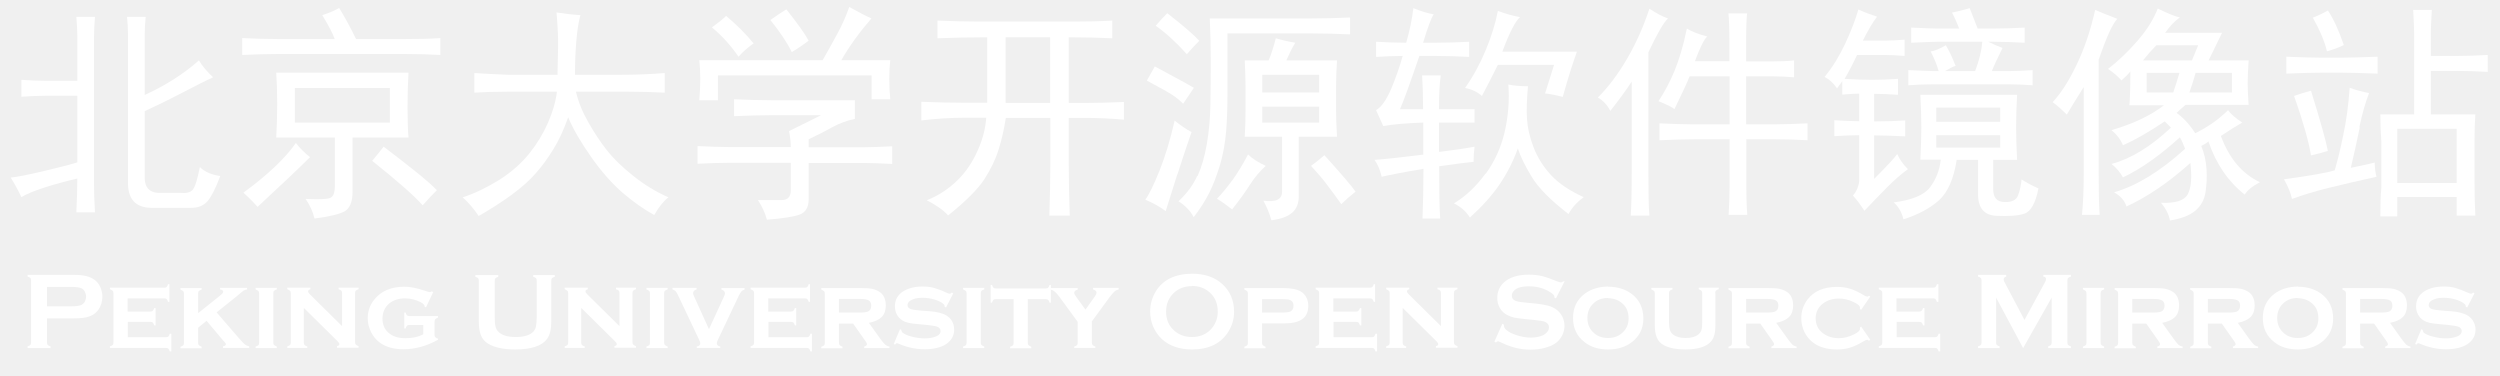
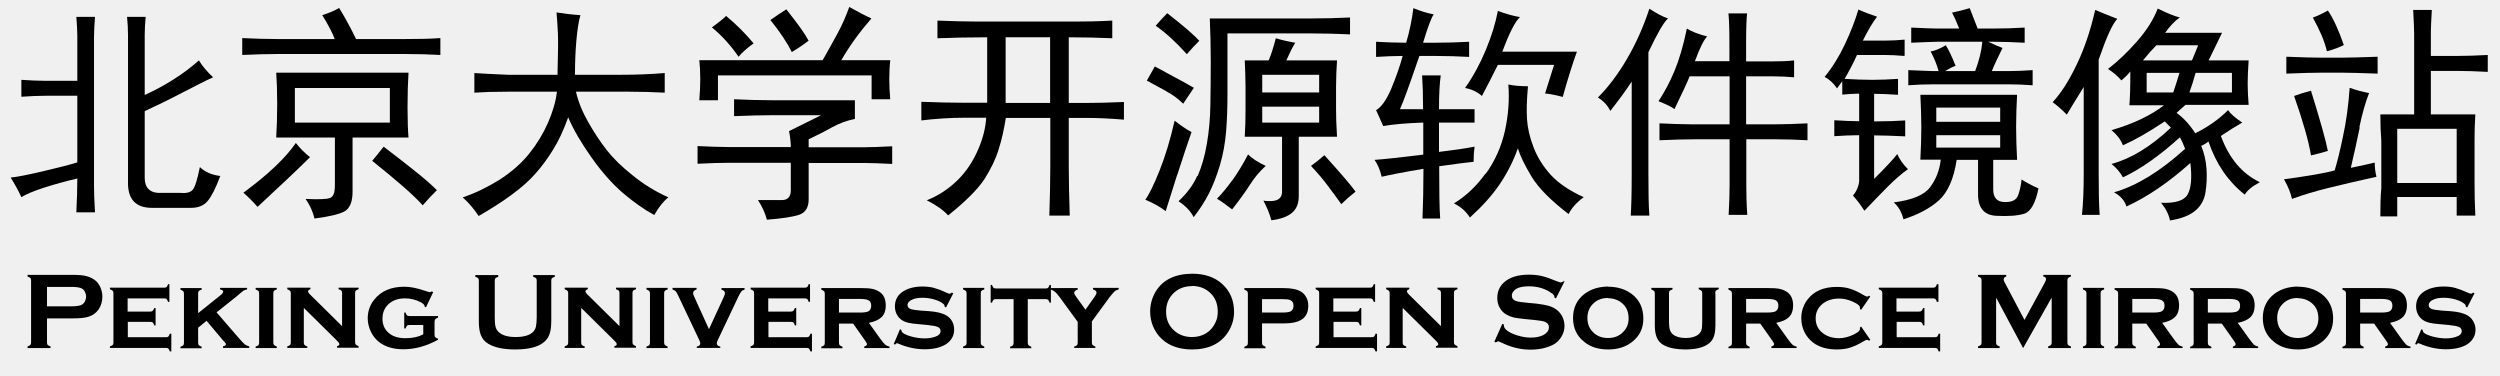
<svg xmlns="http://www.w3.org/2000/svg" id="a" viewBox="0 0 128.7 19.33">
-   <style>path { fill: #fff; }@media (prefers-color-scheme: dark) {path { fill: #c9d1d9; }}</style>
+   <style>path { fill: #000; }@media (prefers-color-scheme: dark) {path { fill: #c9d1d9; }}</style>
  <g>
    <path d="M2.42,16.39v1.24c0,.06,.01,.1,.04,.13,.03,.03,.07,.05,.14,.07v.09H1.42v-.09c.07-.02,.11-.04,.14-.07,.03-.03,.04-.07,.04-.13v-3.19c0-.06-.01-.1-.04-.13-.03-.03-.07-.05-.14-.07v-.09H3.78c.27,0,.49,.02,.65,.06,.16,.04,.3,.1,.43,.19,.13,.09,.23,.22,.3,.37,.07,.16,.11,.33,.11,.5,0,.25-.07,.48-.2,.67-.12,.16-.27,.28-.47,.35-.19,.07-.46,.1-.81,.1h-1.35Zm0-.62h1.26c.25,0,.43-.03,.53-.08,.06-.04,.12-.09,.16-.17s.06-.16,.06-.25-.02-.17-.06-.25c-.04-.08-.09-.13-.16-.17-.1-.05-.27-.08-.53-.08h-1.26v1Z" />
    <path d="M6.58,16.61v.75h1.96c.06,0,.1-.01,.13-.04s.05-.07,.07-.14h.08v.91h-.08c-.02-.06-.04-.11-.07-.14s-.08-.04-.13-.04h-2.88v-.08c.06-.02,.11-.04,.14-.07,.03-.03,.04-.08,.04-.13v-2.53c0-.06-.01-.1-.04-.13s-.07-.05-.14-.08v-.08h2.79c.06,0,.1-.01,.13-.04,.03-.03,.05-.07,.07-.14h.07v.91h-.07c-.02-.07-.04-.11-.07-.14-.03-.03-.08-.04-.13-.04h-1.88v.68h1.16c.06,0,.1-.01,.13-.04,.03-.03,.06-.07,.08-.14h.07v.89h-.07c-.02-.06-.04-.11-.07-.14s-.08-.04-.13-.04h-1.16Z" />
    <path d="M10.64,16.51l-.44,.36v.77c0,.06,.01,.1,.04,.13,.03,.03,.07,.05,.14,.08v.08h-1.09v-.08c.06-.02,.11-.04,.14-.07,.03-.03,.04-.08,.04-.13v-2.53c0-.06-.01-.1-.04-.13s-.07-.05-.14-.08v-.08h1.09v.08c-.07,.02-.11,.04-.14,.07-.03,.03-.04,.07-.04,.13v1.01l1.16-.93c.09-.07,.13-.13,.13-.18,0-.05-.05-.09-.16-.11v-.08h1.39v.08c-.07,.01-.13,.03-.18,.06s-.16,.13-.35,.29l-1.04,.83,1.14,1.32c.15,.17,.25,.28,.32,.33,.06,.05,.14,.08,.22,.1v.08h-1.35v-.08c.1-.02,.15-.06,.15-.11,0-.02,0-.04-.02-.05-.01-.02-.05-.07-.13-.15l-.85-1.01Z" />
    <path d="M14.07,15.11v2.52c0,.06,.01,.1,.04,.13,.03,.03,.07,.05,.14,.08v.08h-1.09v-.08c.06-.02,.11-.04,.14-.07,.03-.03,.04-.08,.04-.13v-2.53c0-.06-.01-.1-.04-.13s-.07-.05-.14-.08v-.08h1.09v.08c-.07,.02-.11,.04-.14,.07-.03,.03-.04,.07-.04,.13Z" />
    <path d="M15.64,15.88v1.75c0,.06,.01,.1,.04,.13,.03,.03,.07,.06,.14,.07v.08h-1.03v-.08c.06-.02,.11-.04,.14-.07,.03-.03,.04-.08,.04-.13v-2.53c0-.06-.01-.1-.04-.13s-.07-.05-.14-.08v-.08h1.19v.08c-.08,.02-.12,.06-.12,.11,0,.04,.03,.09,.09,.15l1.66,1.64v-1.7c0-.06-.01-.1-.04-.13s-.07-.05-.14-.07v-.08h1.03v.08c-.07,.02-.11,.04-.14,.07-.03,.03-.04,.07-.04,.13v2.52c0,.06,.01,.1,.04,.13,.03,.03,.07,.05,.14,.08v.08h-1.11v-.08c.08-.02,.12-.05,.12-.1,0-.03-.01-.05-.03-.08-.02-.03-.07-.08-.15-.16l-1.64-1.62Z" />
    <path d="M21.78,16.73h-.7c-.06,0-.1,.01-.13,.04-.03,.03-.05,.07-.07,.14h-.07v-.82h.07c.02,.07,.04,.11,.07,.14,.03,.03,.08,.04,.13,.04h1.47v.08c-.06,.02-.11,.05-.14,.08-.03,.04-.04,.08-.04,.15v.65c0,.06,.01,.1,.04,.13,.03,.03,.07,.06,.14,.07v.06c-.6,.33-1.19,.49-1.78,.49-.51,0-.93-.12-1.24-.36-.17-.13-.31-.3-.41-.49-.12-.23-.19-.48-.19-.74,0-.36,.11-.69,.34-.97,.35-.44,.87-.66,1.55-.66,.3,0,.64,.07,1.03,.2,.15,.05,.24,.08,.27,.08,.03,0,.07-.01,.11-.04l.07,.04-.37,.78-.07-.03v-.02c0-.07-.07-.14-.2-.21-.25-.13-.52-.2-.81-.2-.33,0-.61,.09-.82,.27-.22,.19-.34,.45-.34,.77,0,.3,.1,.55,.31,.73,.21,.19,.5,.28,.88,.28s.67-.07,.91-.2v-.47Z" />
    <path d="M28.38,14.44v2.11c0,.4-.07,.7-.22,.9-.27,.36-.81,.54-1.64,.54-.6,0-1.06-.1-1.38-.29-.19-.11-.31-.26-.39-.46-.07-.19-.1-.42-.1-.68v-2.11c0-.06-.01-.1-.04-.13s-.07-.05-.14-.07v-.09h1.18v.09c-.06,.02-.11,.04-.14,.07-.03,.03-.04,.07-.04,.13v1.88c0,.22,.01,.38,.04,.48,.02,.1,.07,.19,.14,.26,.18,.19,.48,.28,.9,.28s.73-.09,.91-.28c.06-.07,.11-.16,.13-.26,.02-.1,.04-.26,.04-.48v-1.88c0-.06-.01-.1-.04-.13-.03-.03-.07-.05-.14-.07v-.09h1.11v.09c-.07,.02-.11,.04-.14,.07s-.04,.07-.04,.13Z" />
    <path d="M29.92,15.88v1.75c0,.06,.01,.1,.04,.13,.03,.03,.07,.06,.14,.07v.08h-1.03v-.08c.06-.02,.11-.04,.14-.07,.03-.03,.04-.08,.04-.13v-2.53c0-.06-.01-.1-.04-.13s-.07-.05-.14-.08v-.08h1.19v.08c-.08,.02-.12,.06-.12,.11,0,.04,.03,.09,.09,.15l1.66,1.64v-1.7c0-.06-.01-.1-.04-.13s-.07-.05-.14-.07v-.08h1.03v.08c-.07,.02-.11,.04-.14,.07-.03,.03-.04,.07-.04,.13v2.52c0,.06,.01,.1,.04,.13,.03,.03,.07,.05,.14,.08v.08h-1.11v-.08c.08-.02,.12-.05,.12-.1,0-.03-.01-.05-.03-.08-.02-.03-.07-.08-.15-.16l-1.64-1.62Z" />
    <path d="M34.19,15.11v2.52c0,.06,.01,.1,.04,.13,.03,.03,.07,.05,.14,.08v.08h-1.09v-.08c.06-.02,.11-.04,.14-.07,.03-.03,.04-.08,.04-.13v-2.53c0-.06-.01-.1-.04-.13s-.07-.05-.14-.08v-.08h1.09v.08c-.07,.02-.11,.04-.14,.07-.03,.03-.04,.07-.04,.13Z" />
    <path d="M36.5,16.94l.75-1.63c.04-.09,.07-.16,.07-.21,0-.09-.06-.16-.18-.19v-.08h1.19v.08c-.07,.02-.13,.05-.16,.09s-.08,.11-.13,.21l-1.08,2.28c-.04,.08-.06,.14-.06,.18,0,.09,.06,.15,.18,.17v.07h-1.21v-.07c.12-.02,.18-.08,.18-.17,0-.04-.02-.1-.06-.18l-1.08-2.28c-.05-.11-.09-.18-.13-.22-.03-.03-.09-.06-.16-.09v-.08h1.24v.08c-.12,.04-.18,.1-.18,.19,0,.04,.02,.11,.07,.21l.74,1.63Z" />
    <path d="M39.56,16.61v.75h1.96c.06,0,.1-.01,.13-.04s.05-.07,.07-.14h.08v.91h-.08c-.02-.06-.04-.11-.07-.14s-.08-.04-.13-.04h-2.88v-.08c.06-.02,.11-.04,.14-.07,.03-.03,.04-.08,.04-.13v-2.53c0-.06-.01-.1-.04-.13s-.07-.05-.14-.08v-.08h2.79c.06,0,.1-.01,.13-.04,.03-.03,.05-.07,.07-.14h.07v.91h-.07c-.02-.07-.04-.11-.07-.14-.03-.03-.08-.04-.13-.04h-1.88v.68h1.16c.06,0,.1-.01,.13-.04,.03-.03,.06-.07,.08-.14h.07v.89h-.07c-.02-.06-.04-.11-.07-.14s-.08-.04-.13-.04h-1.16Z" />
    <path d="M43.19,16.65v.99c0,.06,.01,.1,.04,.13,.03,.03,.07,.05,.14,.08v.08h-1.09v-.08c.06-.02,.11-.04,.14-.07,.03-.03,.04-.08,.04-.13v-2.53c0-.06-.01-.1-.04-.13s-.07-.05-.14-.08v-.08h2.02c.26,0,.46,.01,.6,.04,.14,.03,.26,.08,.37,.15,.22,.14,.33,.38,.33,.71,0,.25-.07,.45-.21,.59-.14,.14-.36,.24-.66,.3l.58,.81c.11,.15,.19,.25,.26,.31,.06,.05,.14,.09,.22,.1v.08h-1.3v-.08c.1-.03,.14-.07,.14-.12,0-.04-.03-.1-.09-.18l-.62-.88h-.74Zm0-.56h1.11c.17,0,.29-.02,.38-.05,.11-.05,.17-.15,.17-.3,0-.13-.04-.22-.12-.27s-.22-.08-.43-.08h-1.11v.7Z" />
    <path d="M49.07,15.11l-.37,.72-.07-.04c0-.06-.02-.11-.06-.14-.1-.09-.26-.17-.46-.23-.2-.06-.41-.09-.62-.09-.18,0-.34,.02-.47,.07-.2,.07-.3,.18-.3,.31,0,.09,.05,.15,.14,.19,.1,.04,.28,.07,.55,.09l.44,.03c.38,.03,.67,.1,.87,.22,.11,.07,.2,.15,.27,.26,.09,.14,.13,.29,.13,.47,0,.31-.14,.56-.42,.75-.27,.17-.64,.26-1.1,.26s-.92-.1-1.35-.29c-.03-.01-.05-.02-.07-.02-.04,0-.07,.02-.1,.07l-.07-.03,.32-.76,.07,.03v.02s.02,.09,.06,.12c.09,.08,.25,.15,.48,.21,.23,.06,.45,.09,.67,.09,.2,0,.37-.03,.52-.08,.19-.06,.29-.16,.29-.3,0-.11-.07-.19-.2-.23-.09-.03-.25-.05-.48-.08l-.43-.04c-.23-.02-.41-.04-.54-.07s-.23-.07-.32-.13c-.12-.07-.21-.17-.28-.3s-.1-.27-.1-.42c0-.34,.15-.6,.44-.78,.27-.16,.59-.24,.98-.24,.21,0,.41,.02,.59,.07,.18,.05,.4,.13,.65,.25,.08,.04,.13,.05,.16,.05s.07-.02,.11-.06l.07,.04Z" />
    <path d="M50.49,15.11v2.52c0,.06,.01,.1,.04,.13,.03,.03,.07,.05,.14,.08v.08h-1.09v-.08c.06-.02,.11-.04,.14-.07,.03-.03,.04-.08,.04-.13v-2.53c0-.06-.01-.1-.04-.13s-.07-.05-.14-.08v-.08h1.09v.08c-.07,.02-.11,.04-.14,.07-.03,.03-.04,.07-.04,.13Z" />
    <path d="M52.91,15.39v2.25c0,.06,.01,.1,.04,.13,.03,.03,.07,.05,.14,.08v.08h-1.09v-.08c.06-.02,.11-.04,.14-.07,.03-.03,.04-.08,.04-.13v-2.25h-.91c-.06,0-.1,.01-.13,.04s-.05,.07-.07,.14h-.07v-.91h.07c.02,.06,.04,.11,.07,.14,.03,.03,.08,.04,.13,.04h2.56c.06,0,.1-.01,.13-.04,.03-.03,.05-.07,.07-.14h.07v.91h-.07c-.02-.07-.04-.11-.07-.14s-.08-.04-.13-.04h-.91Z" />
    <path d="M56.21,16.56v1.07c0,.06,.01,.1,.04,.13,.03,.03,.07,.06,.14,.08v.07h-1.09v-.07c.07-.02,.11-.04,.14-.07s.04-.08,.04-.13v-1.07l-.92-1.26c-.1-.14-.19-.24-.25-.29s-.13-.09-.22-.11v-.08h1.39v.08c-.12,.03-.18,.09-.18,.17,0,.04,.04,.12,.13,.24l.45,.62,.44-.62c.09-.12,.13-.21,.13-.25,0-.08-.06-.13-.18-.17v-.08s1.32,0,1.32,0v.08c-.08,.02-.16,.05-.22,.11s-.14,.15-.25,.29l-.92,1.26Z" />
    <path d="M61.36,14.09c.66,0,1.18,.18,1.56,.53,.41,.37,.61,.85,.61,1.44,0,.36-.1,.7-.29,1.01-.38,.61-1.01,.92-1.87,.92-.65,0-1.17-.18-1.55-.53-.21-.19-.36-.42-.47-.68-.09-.23-.14-.48-.14-.74,0-.38,.1-.72,.29-1.04,.37-.6,.99-.9,1.87-.91Zm0,.64c-.36,0-.66,.11-.9,.32-.28,.25-.43,.58-.43,.99s.14,.74,.43,.99c.24,.21,.54,.32,.9,.32s.66-.11,.9-.32c.14-.13,.25-.28,.33-.47,.07-.16,.1-.33,.1-.51,0-.43-.14-.76-.43-1.01-.24-.21-.54-.32-.91-.32Z" />
    <path d="M64.97,16.65v.99c0,.06,.01,.1,.04,.13,.03,.03,.07,.05,.14,.08v.08h-1.09v-.08c.06-.02,.11-.04,.14-.07,.03-.03,.04-.08,.04-.13v-2.53c0-.06-.01-.1-.04-.13s-.07-.05-.14-.08v-.08h2.01c.4,0,.7,.06,.9,.18,.12,.07,.21,.17,.28,.3,.07,.13,.1,.27,.1,.43,0,.31-.1,.54-.31,.69-.21,.15-.53,.22-.96,.22h-1.1Zm0-.56h1.05c.19,0,.33-.02,.4-.05,.11-.05,.17-.15,.17-.3s-.05-.24-.17-.29c-.07-.04-.21-.05-.4-.05h-1.05v.7Z" />
    <path d="M68.65,16.61v.75h1.96c.06,0,.1-.01,.13-.04s.05-.07,.07-.14h.08v.91h-.08c-.02-.06-.04-.11-.07-.14s-.08-.04-.13-.04h-2.88v-.08c.06-.02,.11-.04,.14-.07s.04-.08,.04-.13v-2.53c0-.06-.01-.1-.04-.13-.03-.03-.07-.05-.14-.08v-.08h2.79c.06,0,.1-.01,.13-.04,.03-.03,.05-.07,.07-.14h.07v.91h-.07c-.02-.07-.04-.11-.07-.14s-.08-.04-.13-.04h-1.88v.68h1.16c.06,0,.1-.01,.13-.04,.03-.03,.06-.07,.08-.14h.07v.89h-.07c-.02-.06-.04-.11-.07-.14s-.08-.04-.13-.04h-1.16Z" />
    <path d="M72.21,15.88v1.75c0,.06,.01,.1,.04,.13s.07,.06,.14,.07v.08h-1.03v-.08c.06-.02,.11-.04,.14-.07s.04-.08,.04-.13v-2.53c0-.06-.01-.1-.04-.13-.03-.03-.07-.05-.14-.08v-.08h1.19v.08c-.08,.02-.12,.06-.12,.11,0,.04,.03,.09,.09,.15l1.66,1.64v-1.7c0-.06-.01-.1-.04-.13-.03-.03-.07-.05-.14-.07v-.08h1.03v.08c-.07,.02-.11,.04-.14,.07-.03,.03-.04,.07-.04,.13v2.52c0,.06,.01,.1,.04,.13,.03,.03,.07,.05,.14,.08v.08h-1.11v-.08c.08-.02,.12-.05,.12-.1,0-.03-.01-.05-.03-.08s-.07-.08-.15-.16l-1.64-1.62Z" />
    <path d="M80.55,14.47l-.45,.89-.08-.04s0-.03,0-.04c0-.06-.05-.13-.16-.2-.33-.23-.71-.34-1.15-.34-.2,0-.37,.02-.52,.07-.11,.04-.2,.09-.26,.17-.07,.07-.1,.15-.1,.24,0,.14,.08,.24,.26,.29,.09,.03,.28,.05,.57,.08l.43,.04c.26,.03,.47,.07,.62,.11s.3,.11,.42,.2c.12,.09,.22,.21,.3,.36,.07,.15,.11,.3,.11,.47,0,.26-.09,.5-.26,.71-.15,.19-.39,.33-.72,.42-.24,.07-.5,.1-.78,.1-.5,0-.99-.12-1.48-.36-.1-.05-.17-.07-.18-.07-.02,0-.06,.02-.11,.06l-.08-.04,.41-.92,.08,.04v.04c0,.08,.04,.16,.12,.23,.12,.11,.3,.2,.55,.28s.49,.12,.71,.12c.25,0,.45-.04,.63-.12,.1-.05,.17-.11,.23-.18,.06-.08,.08-.16,.08-.24,0-.12-.07-.21-.2-.27-.09-.04-.28-.07-.57-.1l-.42-.04c-.29-.03-.49-.06-.6-.08-.12-.03-.24-.07-.35-.13-.17-.08-.3-.21-.39-.37-.09-.15-.13-.32-.13-.51,0-.32,.11-.58,.33-.79,.29-.27,.72-.41,1.29-.41,.24,0,.47,.02,.67,.07,.21,.05,.47,.14,.78,.27,.11,.04,.17,.06,.2,.06,.04,0,.08-.02,.13-.06l.08,.04Z" />
    <path d="M82.78,14.76c.49,0,.9,.13,1.23,.38,.39,.3,.59,.72,.59,1.26,0,.51-.2,.91-.59,1.21-.32,.25-.73,.38-1.22,.38s-.9-.12-1.22-.38c-.39-.3-.59-.71-.59-1.24s.2-.94,.59-1.24c.33-.25,.73-.37,1.22-.38Zm0,.58c-.32,0-.58,.1-.78,.31-.19,.19-.28,.43-.28,.72s.09,.53,.28,.72c.2,.21,.46,.31,.78,.31s.58-.1,.78-.31c.19-.19,.28-.42,.28-.7,0-.3-.09-.55-.28-.73-.2-.2-.46-.3-.78-.31Z" />
    <path d="M88.31,15.11v1.64c0,.37-.07,.65-.22,.82-.24,.28-.68,.42-1.34,.42-.44,0-.79-.07-1.06-.2-.2-.1-.33-.24-.4-.42-.07-.17-.1-.37-.1-.62v-1.64c0-.06-.01-.1-.04-.13-.03-.03-.07-.05-.14-.08v-.08h1.09v.08c-.07,.02-.11,.04-.14,.07s-.04,.07-.04,.13v1.49c0,.17,.02,.31,.05,.4s.08,.17,.16,.23c.15,.12,.37,.18,.65,.18s.5-.06,.65-.18c.07-.06,.13-.13,.16-.23s.04-.22,.04-.4v-1.49c0-.06-.01-.1-.04-.13-.03-.03-.07-.05-.14-.08v-.08h1.03v.08c-.07,.02-.11,.04-.14,.07-.03,.03-.04,.07-.04,.13Z" />
    <path d="M89.89,16.65v.99c0,.06,.01,.1,.04,.13,.03,.03,.07,.05,.14,.08v.08h-1.09v-.08c.06-.02,.11-.04,.14-.07s.04-.08,.04-.13v-2.53c0-.06-.01-.1-.04-.13-.03-.03-.07-.05-.14-.08v-.08h2.03c.26,0,.46,.01,.6,.04,.14,.03,.26,.08,.37,.15,.22,.14,.33,.38,.33,.71,0,.25-.07,.45-.21,.59-.14,.14-.36,.24-.66,.3l.58,.81c.11,.15,.19,.25,.25,.31,.06,.05,.14,.09,.22,.1v.08h-1.3v-.08c.1-.03,.14-.07,.14-.12,0-.04-.03-.1-.09-.18l-.62-.88h-.74Zm0-.56h1.11c.17,0,.29-.02,.38-.05,.11-.05,.17-.15,.17-.3,0-.13-.04-.22-.12-.27s-.22-.08-.43-.08h-1.11v.7Z" />
    <path d="M95.81,16.81l.47,.68-.06,.05s-.08-.05-.1-.05c-.03,0-.1,.03-.22,.1-.25,.15-.47,.25-.67,.31-.19,.06-.42,.09-.67,.09-.5,0-.92-.12-1.23-.36-.18-.14-.32-.31-.43-.52-.11-.22-.17-.47-.17-.73,0-.36,.11-.68,.32-.96,.33-.43,.83-.65,1.51-.65,.25,0,.48,.03,.67,.09,.2,.06,.42,.16,.67,.31,.11,.07,.19,.1,.22,.1,.03,0,.06-.02,.1-.05l.06,.05-.47,.68-.06-.04s0-.04,0-.04c0-.02,0-.03,0-.04,0-.09-.12-.19-.37-.3-.24-.11-.47-.16-.71-.16-.33,0-.61,.09-.83,.26-.25,.2-.37,.45-.37,.76s.12,.57,.37,.76c.22,.17,.5,.26,.83,.26,.26,0,.52-.07,.78-.2,.2-.1,.3-.19,.3-.27,0,0,0-.03,0-.08l.06-.05Z" />
    <path d="M97.64,16.61v.75h1.96c.06,0,.1-.01,.13-.04s.05-.07,.07-.14h.08v.91h-.08c-.02-.06-.04-.11-.07-.14s-.08-.04-.13-.04h-2.88v-.08c.06-.02,.11-.04,.14-.07,.03-.03,.04-.08,.04-.13v-2.53c0-.06-.01-.1-.04-.13-.03-.03-.07-.05-.14-.08v-.08h2.79c.06,0,.1-.01,.13-.04,.03-.03,.05-.07,.07-.14h.08v.91h-.08c-.02-.07-.04-.11-.07-.14-.03-.03-.08-.04-.13-.04h-1.88v.68h1.16c.06,0,.1-.01,.13-.04,.03-.03,.06-.07,.08-.14h.07v.89h-.07c-.02-.06-.04-.11-.07-.14s-.08-.04-.13-.04h-1.16Z" />
    <path d="M104.15,17.92l-1.39-2.6v2.31c0,.06,.01,.1,.04,.13,.03,.03,.07,.05,.14,.07v.09h-1.11v-.09c.07-.02,.11-.04,.14-.07,.03-.03,.04-.07,.04-.13v-3.19c0-.06-.01-.1-.04-.13-.03-.03-.07-.05-.14-.07v-.09h1.45v.09c-.09,.02-.13,.07-.13,.15,0,.04,.01,.08,.04,.13l1.03,1.95,1.04-1.91c.05-.08,.07-.15,.07-.19,0-.08-.05-.12-.14-.13v-.09h1.42v.09c-.07,.02-.11,.04-.14,.07-.03,.03-.04,.07-.04,.13v3.19c0,.06,.01,.1,.04,.13,.03,.03,.07,.05,.14,.07v.09h-1.17v-.09c.06-.02,.11-.04,.14-.07,.03-.03,.04-.07,.04-.13v-2.31l-1.47,2.6Z" />
    <path d="M108.14,15.11v2.52c0,.06,.01,.1,.04,.13,.03,.03,.07,.05,.14,.08v.08h-1.09v-.08c.06-.02,.11-.04,.14-.07,.03-.03,.04-.08,.04-.13v-2.53c0-.06-.01-.1-.04-.13s-.07-.05-.14-.08v-.08h1.09v.08c-.07,.02-.11,.04-.14,.07-.03,.03-.04,.07-.04,.13Z" />
    <path d="M109.77,16.65v.99c0,.06,.01,.1,.04,.13,.03,.03,.07,.05,.14,.08v.08h-1.09v-.08c.06-.02,.11-.04,.14-.07,.03-.03,.04-.08,.04-.13v-2.53c0-.06-.01-.1-.04-.13s-.07-.05-.14-.08v-.08h2.02c.26,0,.46,.01,.6,.04,.14,.03,.26,.08,.37,.15,.22,.14,.33,.38,.33,.71,0,.25-.07,.45-.21,.59s-.36,.24-.66,.3l.58,.81c.11,.15,.19,.25,.25,.31,.06,.05,.14,.09,.22,.1v.08h-1.3v-.08c.1-.03,.14-.07,.14-.12,0-.04-.03-.1-.09-.18l-.62-.88h-.74Zm0-.56h1.11c.17,0,.29-.02,.38-.05,.11-.05,.17-.15,.17-.3,0-.13-.04-.22-.12-.27-.08-.05-.22-.08-.43-.08h-1.11v.7Z" />
    <path d="M113.66,16.65v.99c0,.06,.01,.1,.04,.13,.03,.03,.07,.05,.14,.08v.08h-1.09v-.08c.06-.02,.11-.04,.14-.07,.03-.03,.04-.08,.04-.13v-2.53c0-.06-.01-.1-.04-.13s-.07-.05-.14-.08v-.08h2.02c.26,0,.46,.01,.6,.04,.14,.03,.26,.08,.37,.15,.22,.14,.33,.38,.33,.71,0,.25-.07,.45-.21,.59s-.36,.24-.66,.3l.58,.81c.11,.15,.19,.25,.25,.31,.06,.05,.14,.09,.22,.1v.08h-1.3v-.08c.1-.03,.14-.07,.14-.12,0-.04-.03-.1-.09-.18l-.62-.88h-.74Zm0-.56h1.11c.17,0,.29-.02,.38-.05,.11-.05,.17-.15,.17-.3,0-.13-.04-.22-.12-.27-.08-.05-.22-.08-.43-.08h-1.11v.7Z" />
    <path d="M118.29,14.76c.49,0,.9,.13,1.23,.38,.39,.3,.59,.72,.59,1.26,0,.51-.2,.91-.59,1.21-.32,.25-.73,.38-1.22,.38s-.9-.12-1.22-.38c-.39-.3-.59-.71-.59-1.24s.2-.94,.59-1.24c.33-.25,.73-.37,1.22-.38Zm0,.58c-.32,0-.58,.1-.78,.31-.19,.19-.28,.43-.28,.72s.09,.53,.28,.72c.2,.21,.46,.31,.78,.31s.58-.1,.78-.31c.19-.19,.28-.42,.28-.7,0-.3-.09-.55-.28-.73-.2-.2-.46-.3-.78-.31Z" />
    <path d="M121.5,16.65v.99c0,.06,.01,.1,.04,.13,.03,.03,.07,.05,.14,.08v.08h-1.09v-.08c.06-.02,.11-.04,.14-.07,.03-.03,.04-.08,.04-.13v-2.53c0-.06-.01-.1-.04-.13s-.07-.05-.14-.08v-.08h2.02c.26,0,.46,.01,.6,.04,.14,.03,.26,.08,.37,.15,.22,.14,.33,.38,.33,.71,0,.25-.07,.45-.21,.59s-.36,.24-.66,.3l.58,.81c.11,.15,.19,.25,.25,.31,.06,.05,.14,.09,.22,.1v.08h-1.3v-.08c.1-.03,.14-.07,.14-.12,0-.04-.03-.1-.09-.18l-.62-.88h-.74Zm0-.56h1.11c.17,0,.29-.02,.38-.05,.11-.05,.17-.15,.17-.3,0-.13-.04-.22-.12-.27-.08-.05-.22-.08-.43-.08h-1.11v.7Z" />
    <path d="M127.38,15.11l-.37,.72-.07-.04c0-.06-.02-.11-.06-.14-.1-.09-.26-.17-.46-.23s-.41-.09-.62-.09c-.18,0-.34,.02-.47,.07-.2,.07-.3,.18-.3,.31,0,.09,.05,.15,.14,.19,.09,.04,.28,.07,.55,.09l.44,.03c.38,.03,.67,.1,.87,.22,.11,.07,.2,.15,.27,.26,.09,.14,.14,.29,.14,.47,0,.31-.14,.56-.42,.75-.27,.17-.64,.26-1.1,.26s-.92-.1-1.35-.29c-.03-.01-.05-.02-.07-.02-.04,0-.07,.02-.1,.07l-.07-.03,.32-.76,.07,.03v.02s.02,.09,.05,.12c.09,.08,.25,.15,.48,.21,.23,.06,.45,.09,.67,.09,.19,0,.37-.03,.52-.08,.19-.06,.29-.16,.29-.3,0-.11-.07-.19-.2-.23-.09-.03-.25-.05-.48-.08l-.43-.04c-.23-.02-.41-.04-.54-.07-.12-.03-.23-.07-.32-.13-.12-.07-.21-.17-.28-.3-.07-.13-.1-.27-.1-.42,0-.34,.15-.6,.44-.78,.26-.16,.59-.24,.98-.24,.21,0,.41,.02,.59,.07,.18,.05,.4,.13,.66,.25,.08,.04,.13,.05,.16,.05s.07-.02,.11-.06l.07,.04Z" />
  </g>
  <g>
    <path d="M3.98,4.16V1.83c0-.24-.02-.56-.05-.96h.96c-.03,.4-.05,.73-.05,1.01v7.63c0,.34,.01,.81,.05,1.42h-.96c.03-.61,.05-1.19,.05-1.74-.64,.15-1.22,.31-1.74,.48-.52,.17-.9,.33-1.14,.48-.15-.33-.34-.67-.55-1.01,.33-.03,.88-.14,1.65-.32,.76-.18,1.36-.33,1.78-.46v-3.43h-1.65c-.37,0-.78,.02-1.23,.05v-.87c.46,.03,.87,.05,1.23,.05h1.65ZM7.45,1.78v3.11c1.07-.49,2-1.08,2.79-1.78,.18,.3,.43,.59,.73,.87-.34,.15-.87,.42-1.6,.8-.73,.38-1.37,.69-1.92,.94v3.43c0,.49,.23,.75,.69,.78h1.14c.3,.03,.52-.02,.64-.16,.12-.14,.24-.53,.37-1.17,.24,.24,.59,.4,1.05,.46-.24,.64-.46,1.07-.66,1.3-.2,.23-.48,.34-.85,.34h-2.01c-.85,0-1.26-.46-1.23-1.37V1.78c0-.3-.02-.61-.05-.91h.96c-.03,.31-.05,.61-.05,.91Z" />
    <path d="M18.33,2.01h2.51c.7,0,1.31-.01,1.83-.05v.87c-.52-.03-1.13-.05-1.83-.05h-6.54c-.58,0-1.19,.02-1.83,.05v-.87c.61,.03,1.22,.05,1.83,.05h2.93c-.09-.27-.31-.69-.64-1.23,.37-.12,.65-.24,.87-.37,.3,.49,.59,1.02,.87,1.6Zm-5.07,8.64c-.24-.27-.49-.52-.73-.73,1.28-.94,2.18-1.8,2.7-2.56,.21,.27,.46,.52,.73,.73-.55,.55-1.45,1.4-2.7,2.56Zm7.72-5.12c0,.67,.02,1.19,.05,1.55h-2.88v2.79c0,.52-.14,.85-.41,1.01-.27,.15-.79,.27-1.55,.37-.09-.37-.24-.7-.46-1.01,.67,.03,1.09,.02,1.26-.05,.17-.06,.25-.27,.25-.64v-2.47h-3.02c.03-.52,.05-1.1,.05-1.74s-.02-1.17-.05-1.6h6.81c-.03,.49-.05,1.08-.05,1.78Zm-.91,.78v-1.78h-4.89v1.78h4.89Zm1.35,2.54c.47,.38,.83,.69,1.07,.94-.24,.24-.49,.5-.73,.78-.43-.49-1.3-1.25-2.6-2.29,.18-.21,.38-.46,.59-.73,.64,.49,1.2,.92,1.67,1.3Z" />
    <path d="M28.7,3.84c.03-1.07,.04-1.78,.02-2.15-.02-.37-.04-.72-.07-1.05,.37,.06,.78,.11,1.23,.14-.09,.31-.16,.75-.21,1.33-.05,.58-.07,1.16-.07,1.74h2.33c.82,0,1.58-.03,2.29-.09v1.01c-.61-.03-1.23-.05-1.87-.05h-2.7c.12,.52,.33,1.04,.64,1.58,.3,.53,.62,1.01,.94,1.42,.32,.41,.76,.85,1.33,1.3,.56,.46,1.18,.84,1.85,1.14-.24,.18-.49,.49-.73,.91-.55-.3-1.09-.69-1.62-1.14-.53-.46-1.07-1.06-1.6-1.81-.53-.75-.94-1.44-1.21-2.08-.24,.67-.5,1.23-.78,1.67-.27,.44-.57,.85-.89,1.21-.32,.37-.73,.73-1.23,1.1-.5,.37-1.07,.73-1.71,1.1-.24-.37-.52-.69-.82-.96,.64-.21,1.27-.52,1.9-.91,.62-.4,1.13-.85,1.53-1.35s.72-1.03,.96-1.58c.24-.55,.4-1.08,.46-1.6h-2.51c-.73,0-1.31,.02-1.74,.05v-1.01c.43,.03,1.01,.06,1.74,.09h2.56Z" />
    <path d="M44.01,5.16v.96c-.43,.09-.82,.24-1.17,.43-.35,.2-.75,.4-1.21,.62v.41h2.88c.37,0,.84-.02,1.42-.05v.91c-.61-.03-1.08-.05-1.42-.05h-2.88v1.87c0,.43-.17,.69-.5,.8-.34,.11-.88,.19-1.65,.25-.09-.34-.24-.67-.46-1.01h1.23c.3,0,.46-.17,.46-.5v-1.42h-3.15c-.49,0-1.04,.02-1.65,.05v-.91c.64,.03,1.17,.05,1.6,.05h3.2c0-.24-.03-.52-.09-.82l1.65-.82h-2.51c-.58,0-1.23,.02-1.97,.05v-.87c.67,.03,1.31,.05,1.92,.05h4.3Zm-.69-2.06h2.51c-.03,.27-.05,.59-.05,.96s.02,.72,.05,1.05h-.96v-1.23h-7.91v1.28h-.96c.03-.37,.05-.73,.05-1.1s-.02-.69-.05-.96h6.35c.24-.43,.5-.88,.75-1.35,.26-.47,.46-.94,.62-1.39,.49,.27,.87,.47,1.14,.59-.61,.7-1.13,1.42-1.55,2.15Zm-4.52-.87c-.34,.24-.59,.47-.78,.69-.4-.58-.85-1.08-1.37-1.51,.33-.24,.58-.44,.73-.59,.55,.46,1.02,.93,1.42,1.42Zm2.83-.14c-.27,.21-.56,.41-.87,.59-.24-.49-.61-1.04-1.1-1.65,.3-.21,.58-.4,.82-.55,.58,.73,.96,1.26,1.14,1.6Z" />
    <path d="M48.26,1.97v-.91c.76,.03,1.46,.05,2.1,.05h4.94c.61,0,1.26-.01,1.96-.05v.91c-.67-.03-1.42-.05-2.24-.05v3.38h.87c.61,0,1.26-.02,1.97-.05v.91c-.7-.06-1.36-.09-1.97-.09h-.87v2.47c0,.76,.02,1.61,.05,2.56h-1.05c.03-.94,.05-1.8,.05-2.56v-2.47h-2.29c-.09,.58-.21,1.12-.37,1.62-.15,.5-.4,1.01-.73,1.53-.34,.52-.96,1.14-1.87,1.87-.24-.27-.61-.53-1.1-.78,.61-.24,1.13-.59,1.58-1.03s.79-.96,1.05-1.55c.26-.59,.4-1.15,.43-1.67h-1.05c-.79,0-1.55,.05-2.29,.14v-.96c.76,.03,1.52,.05,2.29,.05h1.1V1.92c-.91,0-1.77,.02-2.56,.05Zm5.8,3.34V1.92h-2.29v3.38h2.29Z" />
    <path d="M60.6,9c-.27,.85-.47,1.48-.59,1.87-.27-.21-.62-.41-1.05-.59,.18-.24,.43-.74,.73-1.49,.3-.75,.56-1.61,.78-2.58,.3,.24,.59,.44,.87,.59-.21,.61-.46,1.34-.73,2.19Zm-.55-4.3l-1.01-.55c.12-.21,.26-.46,.41-.73,.27,.15,.6,.33,.98,.53,.38,.2,.72,.39,1.03,.57l-.55,.82c-.24-.24-.53-.46-.87-.64Zm-.55-3.38c.18-.21,.38-.43,.59-.64,.82,.64,1.37,1.11,1.65,1.42-.21,.21-.43,.44-.64,.69-.55-.61-1.08-1.1-1.6-1.46Zm2.15,7.75c.21-.47,.37-1.03,.48-1.67,.11-.64,.17-1.3,.18-1.99,.01-.69,.02-1.42,.02-2.22s-.02-1.57-.05-2.24h5.21c.7,0,1.37-.02,2.01-.05v.87c-.64-.03-1.31-.05-2.01-.05h-4.3v3.06c0,.73-.02,1.39-.07,1.99-.05,.59-.15,1.17-.32,1.74-.17,.56-.36,1.05-.57,1.46-.21,.41-.47,.81-.78,1.21-.15-.3-.41-.58-.78-.82,.43-.4,.75-.83,.96-1.3Zm1.78,.23c.27-.38,.55-.83,.82-1.35,.21,.21,.52,.41,.91,.59-.3,.27-.58,.6-.82,.98-.24,.38-.55,.8-.91,1.26-.27-.21-.53-.4-.78-.55,.24-.24,.5-.56,.78-.94Zm2.79-6.19h2.61c-.03,.46-.05,.91-.05,1.37v1.14c0,.34,.01,.81,.05,1.42h-1.97v3.06c0,.37-.11,.65-.34,.85-.23,.2-.59,.33-1.07,.39-.09-.34-.23-.67-.41-1.01,.64,.09,.96-.06,.96-.46v-2.83h-1.92c.03-.49,.04-.94,.04-1.37v-1.23c0-.4-.02-.84-.04-1.33h1.23c.12-.27,.24-.65,.37-1.14,.3,.09,.64,.17,1,.23-.15,.24-.3,.55-.46,.91Zm1.69,1.65v-.91h-2.93v.91h2.93Zm0,1.55v-.82h-2.93v.82h2.93Zm1.87,3.56c-.27,.21-.52,.43-.73,.64-.24-.34-.47-.65-.69-.94-.21-.29-.5-.63-.87-1.03,.21-.15,.44-.33,.69-.55,.85,.94,1.39,1.57,1.6,1.87Z" />
    <path d="M74.09,8.55c0,1.25,.01,2.15,.05,2.7h-.91c.03-.76,.05-1.61,.05-2.56-1.07,.18-1.78,.32-2.15,.41-.09-.37-.21-.65-.37-.87,.46-.03,1.29-.12,2.51-.27v-1.65c-.88,.03-1.57,.09-2.06,.18l-.37-.82c.27-.15,.53-.52,.78-1.1,.24-.58,.44-1.14,.59-1.69-.43,0-.88,.02-1.37,.05v-.78c.55,.03,1.07,.05,1.55,.05,.18-.61,.3-1.2,.37-1.78,.37,.15,.72,.26,1.05,.32-.12,.15-.3,.64-.55,1.46h.59c.64,0,1.23-.02,1.78-.05v.78c-.55-.03-1.13-.05-1.74-.05h-.82c-.49,1.43-.82,2.35-1,2.74h1.19c0-.7-.02-1.28-.05-1.74h.96c-.06,.4-.09,.98-.09,1.74h1.83v.69h-1.83v1.51c.76-.09,1.37-.18,1.83-.27-.03,.24-.05,.5-.05,.78-.33,.03-.93,.11-1.78,.23Zm2.4,.39c.47-.65,.8-1.39,.98-2.19,.18-.81,.24-1.61,.18-2.4,.27,.06,.61,.09,1.01,.09-.06,.67-.08,1.23-.05,1.69s.14,.94,.34,1.46,.5,.99,.89,1.42c.4,.43,.96,.81,1.69,1.14-.37,.27-.62,.56-.78,.87-.91-.7-1.55-1.34-1.9-1.92-.35-.58-.59-1.07-.71-1.46-.24,.67-.56,1.29-.94,1.85-.38,.56-.89,1.13-1.53,1.71-.18-.3-.46-.55-.82-.73,.61-.37,1.15-.88,1.62-1.53Zm3.5-5.6h-2.88c-.3,.61-.58,1.14-.82,1.6-.24-.21-.53-.35-.87-.41,.43-.61,.78-1.26,1.07-1.96,.29-.7,.5-1.37,.62-2.01,.4,.15,.78,.26,1.14,.32-.24,.21-.55,.81-.91,1.78h3.84c-.21,.58-.46,1.36-.73,2.33-.33-.09-.64-.15-.91-.18,.15-.46,.3-.94,.46-1.46Z" />
    <path d="M84,4.2c-.3,.46-.67,.96-1.1,1.51-.15-.3-.37-.53-.64-.69,.55-.55,1.05-1.22,1.51-2.01,.46-.79,.84-1.65,1.14-2.56,.37,.24,.69,.41,.96,.5-.21,.18-.55,.76-1.01,1.74v6.22c0,.98,.01,1.71,.05,2.19h-.96c.03-.43,.05-1.14,.05-2.15V4.2Zm3.25-1.05h1.78v-.91c0-.76-.02-1.28-.05-1.55h.96c-.03,.24-.05,.75-.05,1.51v.96h1.37c.4,0,.76-.01,1.1-.05v.87c-.33-.03-.7-.05-1.1-.05h-1.37v2.47h1.51c.46,0,1.01-.02,1.65-.05v.87c-.52-.03-1.08-.05-1.69-.05h-1.46v2.38c0,.46,.01,.96,.05,1.51h-.96c.03-.55,.05-1.05,.05-1.51v-2.38h-1.78c-.52,0-1.13,.02-1.83,.05v-.87c.67,.03,1.22,.05,1.64,.05h1.97V3.93h-2.06c-.09,.24-.35,.81-.78,1.69-.09-.09-.37-.23-.82-.41,.3-.46,.58-.97,.82-1.55,.24-.58,.46-1.31,.64-2.19,.24,.15,.59,.29,1.05,.41-.15,.12-.37,.55-.64,1.28Z" />
    <path d="M98.03,2.88c-.37-.03-.7-.05-1.01-.05h-1.42c-.21,.46-.43,.87-.64,1.23,.52,.03,.99,.05,1.42,.05s.87-.02,1.33-.05v.82c-.46-.03-.87-.05-1.23-.05v1.42c.61,0,1.14-.02,1.6-.05v.82c-.64-.03-1.17-.05-1.6-.05v2.24c.64-.64,1.04-1.07,1.19-1.28,.12,.27,.3,.53,.55,.78-.34,.24-.69,.55-1.05,.91-.37,.37-.76,.78-1.19,1.23-.24-.37-.44-.62-.59-.78,.18-.21,.29-.46,.32-.73v-2.38c-.37,0-.79,.02-1.28,.05v-.82c.49,.03,.91,.05,1.28,.05v-1.42c-.21,0-.5,.02-.87,.05v-.69l-.27,.37c-.18-.27-.4-.47-.64-.59,.4-.49,.75-1.05,1.05-1.69s.53-1.23,.69-1.78c.33,.15,.66,.27,.96,.37-.21,.27-.46,.69-.73,1.23h1.19c.3,0,.62-.02,.96-.05v.82Zm5.76,3.66c0,.55,.02,1.11,.05,1.69h-1.23v1.51c0,.43,.19,.65,.57,.66,.38,.02,.62-.1,.71-.34s.15-.52,.18-.82c.24,.15,.53,.31,.87,.46-.15,.76-.4,1.2-.73,1.3-.34,.11-.82,.14-1.44,.11-.62-.03-.94-.4-.94-1.1v-1.78h-1.1c-.15,.98-.46,1.67-.91,2.08-.46,.41-1.07,.74-1.83,.98-.09-.37-.26-.66-.5-.87,.94-.12,1.57-.38,1.87-.78,.3-.4,.49-.87,.55-1.42h-1.05c.03-.61,.05-1.16,.05-1.65,0-.52-.02-1.08-.05-1.69h4.98c-.03,.55-.05,1.1-.05,1.65Zm-3.11-3.15c-.12,.03-.3,.12-.55,.27h1.55c.21-.55,.33-1.05,.37-1.51h-2.33c-.18,0-.62,.02-1.33,.05v-.78c.67,.03,1.11,.05,1.33,.05h1.14c-.12-.3-.24-.58-.37-.82,.3-.06,.61-.14,.91-.23,.12,.31,.26,.66,.41,1.05h.78c.58,0,1.13-.02,1.64-.05v.78c-.58-.03-1.11-.05-1.6-.05h-.27c.24,.12,.49,.23,.73,.32-.24,.49-.43,.88-.55,1.19h.82c.43,0,.85-.02,1.28-.05v.78c-.43-.03-.85-.05-1.28-.05h-3.79c-.49,0-.93,.02-1.33,.05v-.78c.73,.03,1.17,.05,1.33,.05h.23c-.09-.33-.23-.67-.41-1.01,.21-.03,.47-.14,.78-.32,.15,.24,.32,.59,.5,1.05Zm2.29,2.88v-.73h-3.29v.73h3.29Zm0,1.33v-.64h-3.29v.64h3.29Z" />
    <path d="M108.04,3.06v5.85c0,.88,.01,1.6,.05,2.15h-.91c.06-.58,.09-1.28,.09-2.1V4.48c-.4,.64-.69,1.11-.87,1.42-.27-.27-.52-.49-.73-.64,.43-.46,.84-1.1,1.23-1.92,.4-.82,.72-1.77,.96-2.83,.27,.12,.65,.27,1.14,.46-.24,.24-.56,.94-.96,2.1Zm3.43-1.37h2.92c-.15,.31-.38,.78-.69,1.42h2.06c-.03,.46-.05,.85-.05,1.19s.02,.7,.05,1.1h-3.25c-.18,.15-.33,.29-.46,.41,.37,.27,.69,.62,.96,1.05,.67-.33,1.23-.73,1.69-1.19,.12,.18,.37,.4,.73,.64-.37,.21-.73,.44-1.1,.69,.43,1.16,1.1,1.95,2.01,2.38-.4,.21-.66,.43-.78,.64-.85-.67-1.48-1.58-1.87-2.74-.06,.06-.18,.14-.37,.23,.15,.37,.24,.75,.27,1.17,.03,.41,.01,.82-.05,1.21-.06,.4-.24,.72-.53,.96-.29,.24-.72,.41-1.3,.5-.06-.31-.21-.61-.46-.91,.73,.03,1.19-.11,1.37-.43,.18-.32,.23-.86,.14-1.62-1.13,1.01-2.22,1.75-3.29,2.24-.09-.3-.31-.55-.64-.73,1.16-.33,2.38-1.08,3.66-2.24-.09-.24-.18-.44-.27-.59-1.04,.94-2.01,1.63-2.93,2.06-.15-.27-.35-.5-.59-.69,1.01-.27,2.03-.9,3.06-1.87l-.32-.32c-.82,.55-1.54,.96-2.15,1.23-.12-.3-.32-.56-.59-.78,1.13-.33,2.03-.76,2.7-1.28h-1.78c.03-.3,.05-.88,.05-1.74-.12,.15-.27,.3-.46,.46-.18-.21-.41-.41-.69-.59,.52-.4,1.02-.88,1.51-1.44,.49-.56,.84-1.12,1.05-1.67,.49,.24,.87,.4,1.14,.46-.27,.18-.53,.46-.78,.82Zm1.37,1.42c.09-.21,.2-.47,.32-.78h-2.15c-.21,.21-.44,.47-.69,.78h2.51Zm-.96,1.65c.12-.37,.23-.7,.32-1.01h-1.69v1.01h1.37Zm3.02,0v-1.01h-1.87c-.09,.34-.2,.67-.32,1.01h2.19Z" />
    <path d="M121.48,6.56c-.15,.72-.3,1.41-.46,2.08,.58-.12,.99-.21,1.23-.27,0,.24,.03,.49,.09,.73-.95,.21-1.76,.4-2.45,.57-.69,.17-1.32,.36-1.9,.57-.06-.3-.2-.64-.41-1.01,1.31-.18,2.18-.33,2.61-.46,.12-.4,.27-.98,.43-1.76,.17-.78,.28-1.61,.34-2.49,.33,.12,.67,.21,1,.27-.18,.46-.35,1.04-.5,1.76Zm-1-3.59c.43,0,1.07-.02,1.92-.05v.87c-.85-.03-1.49-.05-1.92-.05h-.91c-.49,0-1.11,.02-1.87,.05v-.87c.76,.03,1.39,.05,1.87,.05h.91Zm-.64,4.8c-.31,.09-.59,.17-.87,.23-.12-.73-.41-1.75-.87-3.06,.24-.09,.53-.18,.87-.27,.49,1.58,.78,2.62,.87,3.11Zm-.78-6.86c.24-.09,.5-.21,.78-.37,.27,.4,.55,.99,.82,1.78-.24,.12-.53,.23-.87,.32-.12-.52-.37-1.1-.73-1.74Zm6.08,1.97h1.33c.49,0,1.02-.02,1.6-.05v.87c-.58-.03-1.11-.05-1.6-.05h-1.33v2.24h2.29c-.03,.46-.04,.88-.04,1.28v2.24c0,.55,.01,1.11,.04,1.69h-.96v-.96h-3.06v1h-.87c0-.55,.01-1.04,.05-1.46v-2.42c-.03-.4-.05-.85-.05-1.37h1.74V1.74c0-.27-.02-.69-.05-1.23h.96c-.03,.58-.05,.96-.05,1.14v1.23Zm1.33,6.54v-2.79h-3.06v2.79h3.06Z" />
  </g>
</svg>
